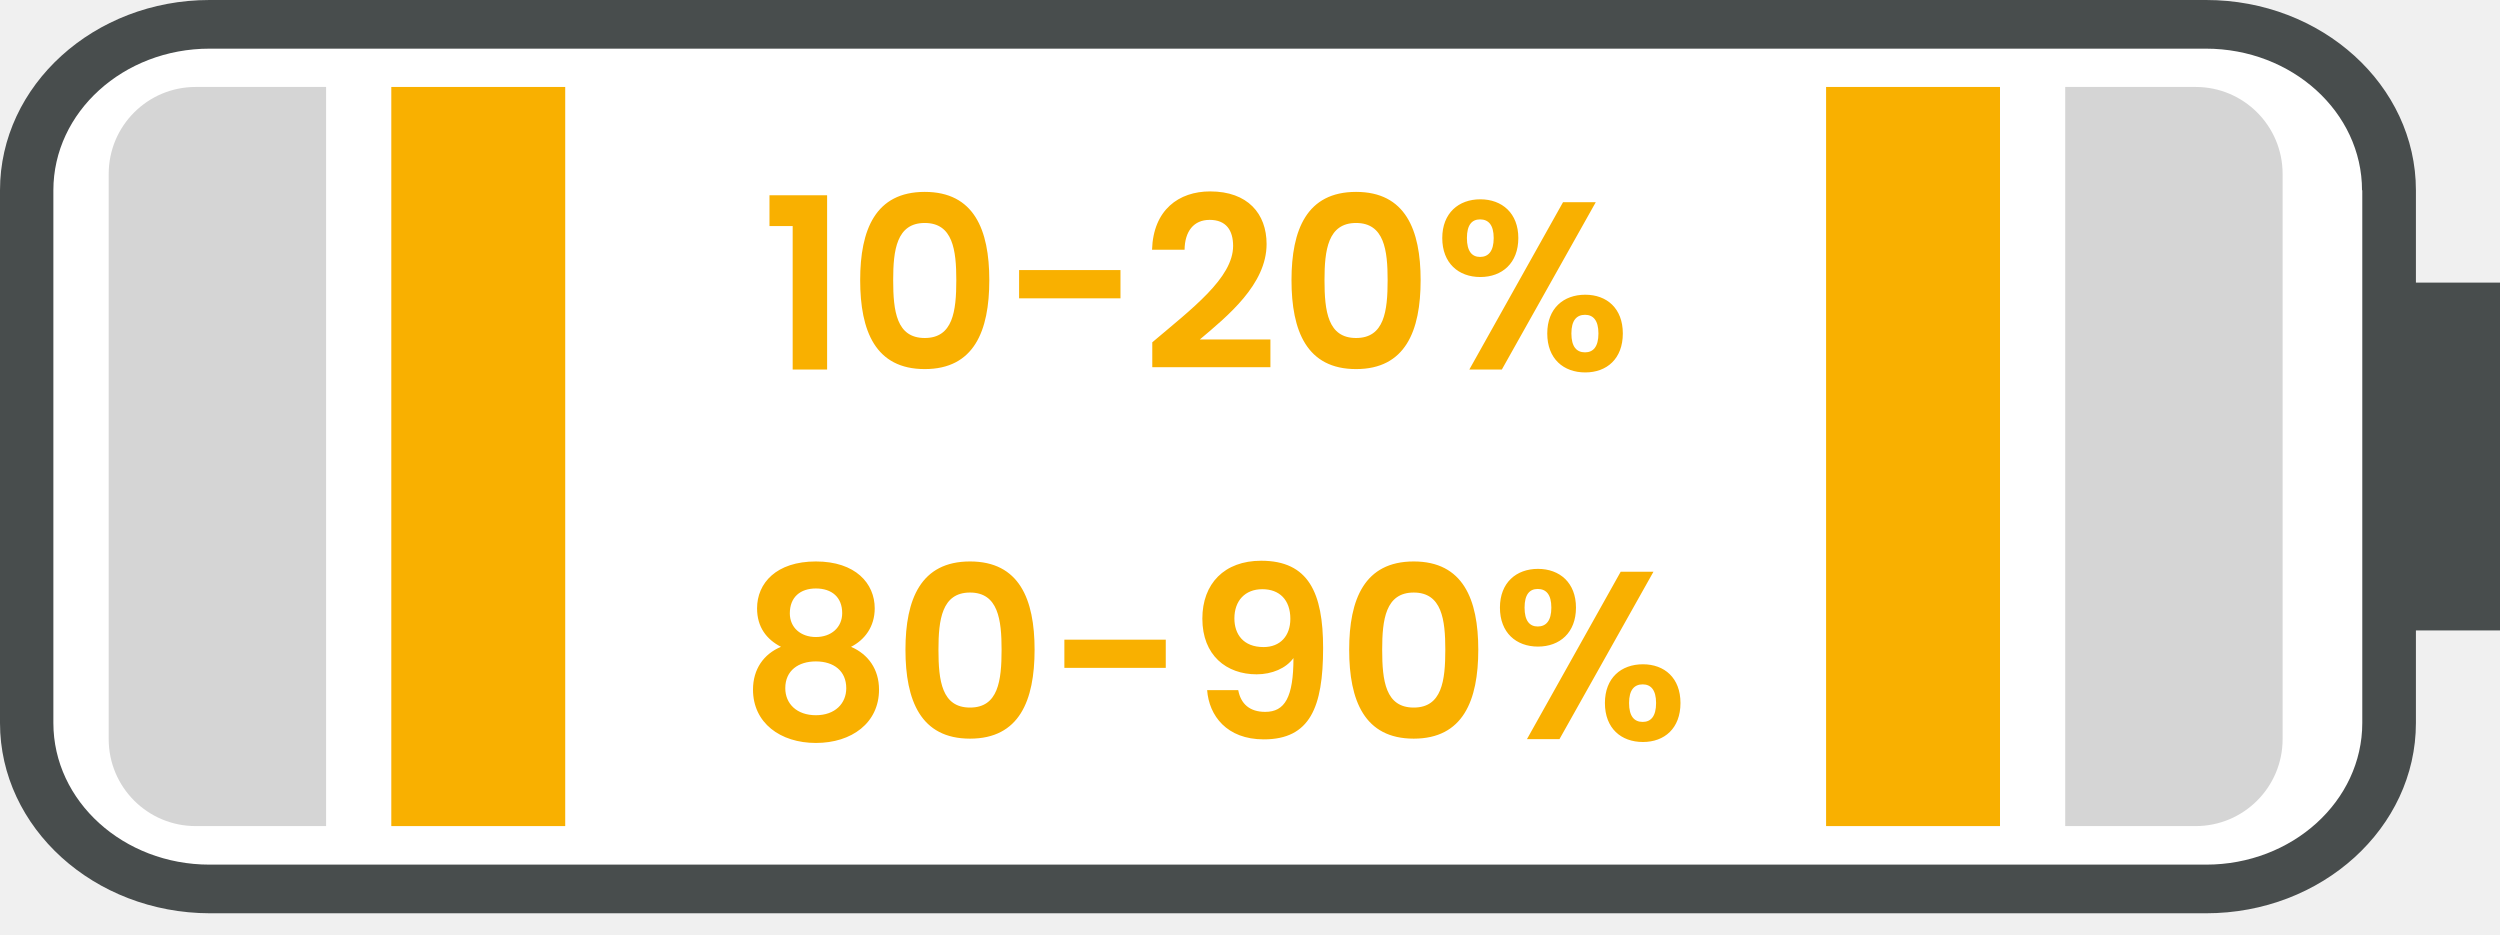
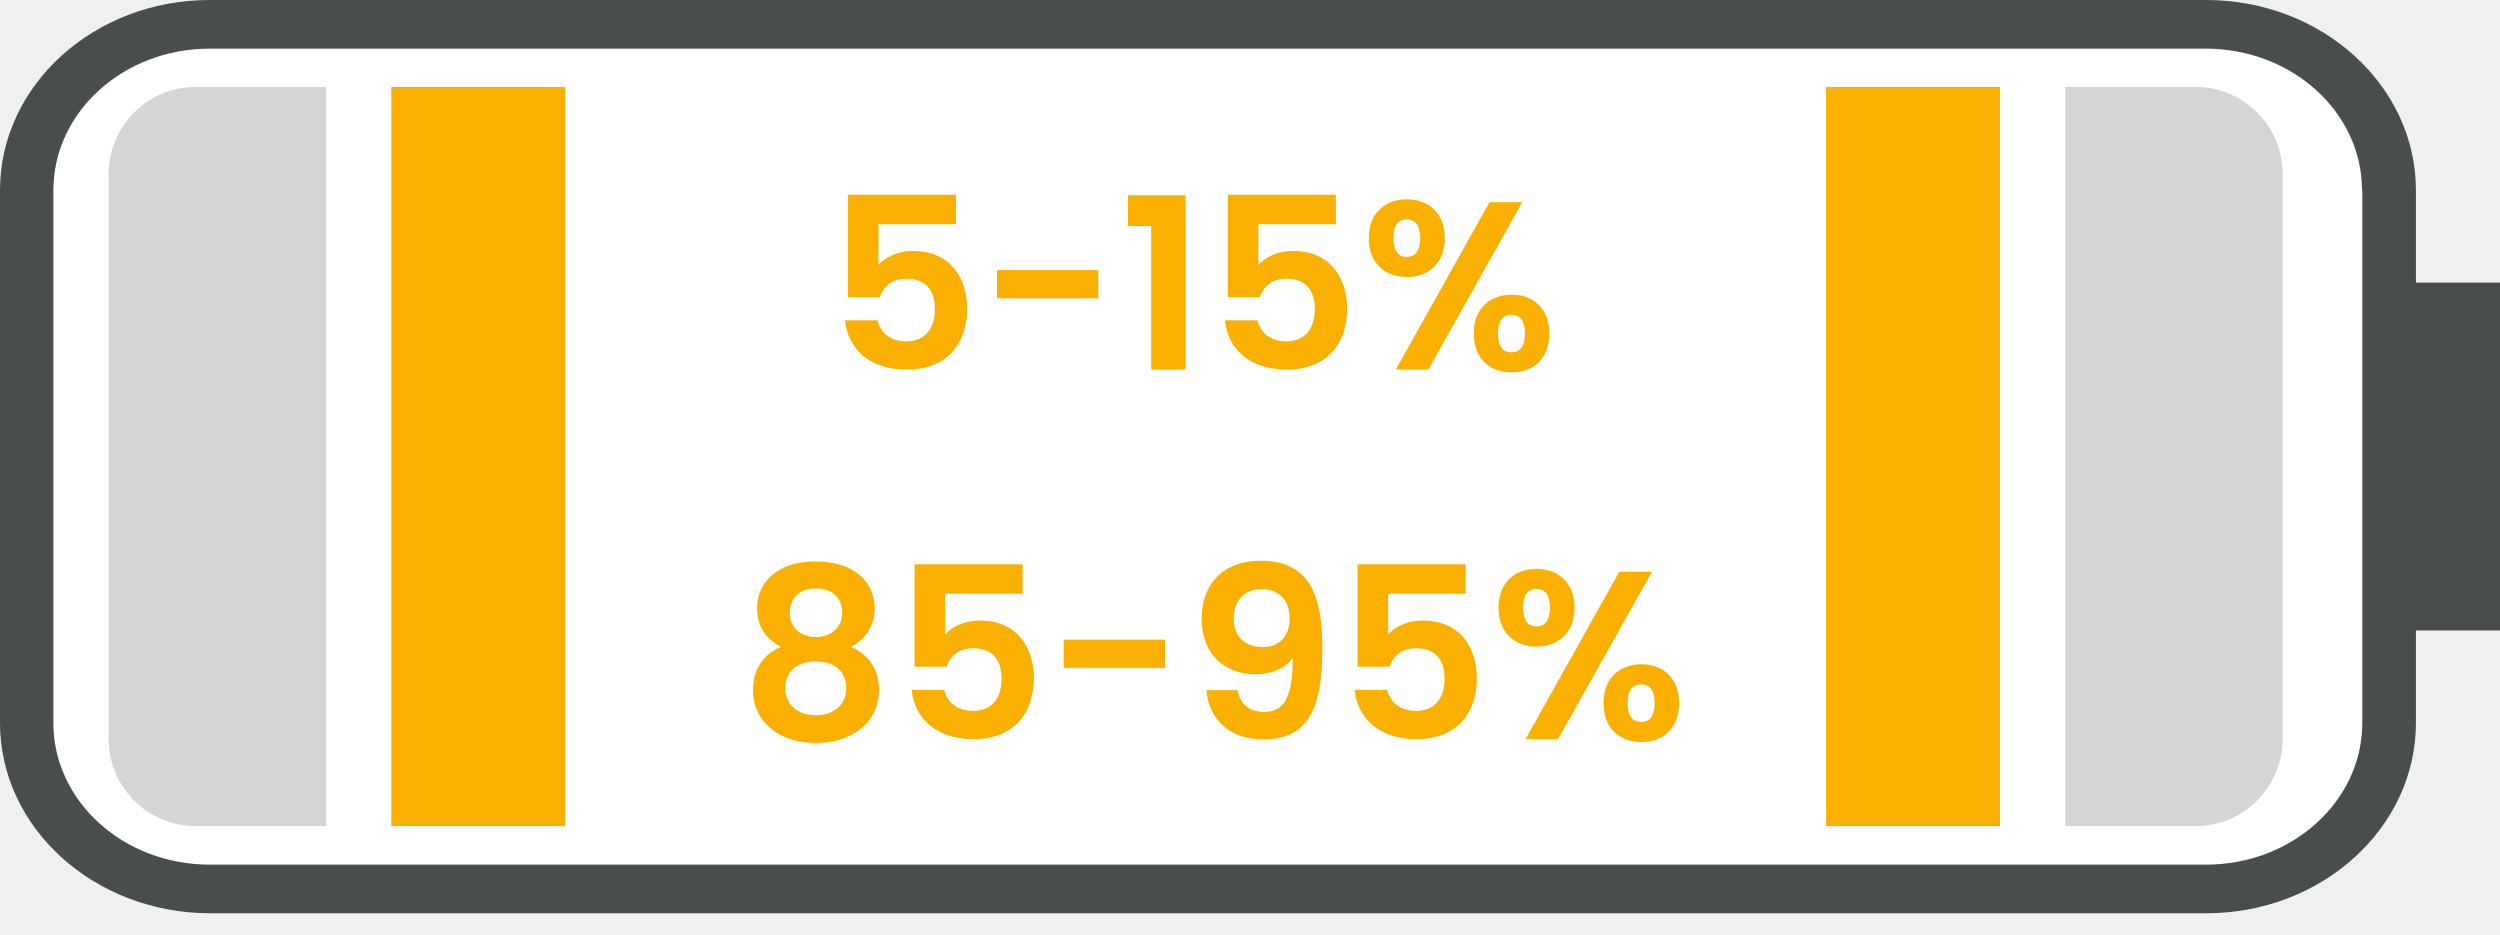
<svg xmlns="http://www.w3.org/2000/svg" width="115" height="43" viewBox="0 0 115 43" fill="none">
  <rect x="109" y="2" width="38" height="107" rx="4" transform="rotate(90 109 2)" fill="white" />
  <path d="M9 4C6.791 4 5 5.791 5 8L5 34C5 36.209 6.791 38 9 38L15 38L15 4L9 4Z" fill="#D5D5D5" />
  <path d="M-1.64498e-05 33.258L-1.55722e-05 8.753C-1.53993e-05 3.924 4.327 -4.41105e-06 9.639 -4.12764e-06L101.481 -5.14927e-07C106.805 -2.30874e-07 111.132 3.924 111.132 8.753L111.132 33.258C111.132 38.087 106.805 42.011 101.481 42.011L9.651 42.011C4.327 42 -1.66223e-05 38.076 -1.64498e-05 33.258ZM108.653 8.753C108.653 5.159 105.432 2.238 101.469 2.238L9.639 2.238C5.676 2.238 2.455 5.159 2.455 8.753L2.455 33.258C2.455 36.852 5.676 39.773 9.639 39.773L101.481 39.773C105.444 39.773 108.665 36.852 108.665 33.258L108.665 8.753L108.653 8.753Z" fill="#484D4D" />
  <rect x="111" y="13" width="4" height="16" fill="#484D4D" />
  <rect x="92" y="4" width="34" height="8" transform="rotate(90 92 4)" fill="#F9B000" />
  <rect x="26" y="4" width="34" height="8" transform="rotate(90 26 4)" fill="#F9B000" />
-   <path d="M36.463 17L38.047 17L38.047 8.981L35.396 8.981L35.396 10.4L36.463 10.4L36.463 17ZM39.568 12.886C39.568 15.229 40.272 16.978 42.538 16.978C44.804 16.978 45.508 15.229 45.508 12.886C45.508 10.565 44.804 8.827 42.538 8.827C40.272 8.827 39.568 10.565 39.568 12.886ZM43.99 12.886C43.99 14.316 43.836 15.548 42.538 15.548C41.24 15.548 41.086 14.316 41.086 12.886C41.086 11.511 41.24 10.257 42.538 10.257C43.836 10.257 43.99 11.511 43.99 12.886ZM46.878 13.722L51.542 13.722L51.542 12.424L46.878 12.424L46.878 13.722ZM53.005 16.89L58.439 16.89L58.439 15.614L55.194 15.614C56.47 14.536 58.263 13.084 58.263 11.225C58.263 9.828 57.394 8.805 55.667 8.805C54.226 8.805 53.049 9.652 52.994 11.489L54.49 11.489C54.501 10.642 54.908 10.114 55.645 10.114C56.404 10.114 56.723 10.598 56.723 11.313C56.723 12.787 54.82 14.206 53.005 15.746L53.005 16.89ZM59.409 12.886C59.409 15.229 60.113 16.978 62.379 16.978C64.645 16.978 65.349 15.229 65.349 12.886C65.349 10.565 64.645 8.827 62.379 8.827C60.113 8.827 59.409 10.565 59.409 12.886ZM63.831 12.886C63.831 14.316 63.677 15.548 62.379 15.548C61.081 15.548 60.927 14.316 60.927 12.886C60.927 11.511 61.081 10.257 62.379 10.257C63.677 10.257 63.831 11.511 63.831 12.886ZM66.344 10.95C66.344 12.105 67.093 12.743 68.094 12.743C69.094 12.743 69.843 12.105 69.843 10.95C69.843 9.806 69.094 9.168 68.094 9.168C67.093 9.168 66.344 9.806 66.344 10.95ZM68.082 10.092C68.468 10.092 68.71 10.345 68.71 10.95C68.71 11.555 68.468 11.819 68.082 11.819C67.709 11.819 67.478 11.555 67.478 10.95C67.478 10.345 67.709 10.092 68.082 10.092ZM67.588 17L69.084 17L73.406 9.3L71.9 9.3L67.588 17ZM71.174 15.339C71.174 16.505 71.921 17.132 72.922 17.132C73.912 17.132 74.65 16.505 74.65 15.339C74.65 14.184 73.912 13.557 72.922 13.557C71.921 13.557 71.174 14.184 71.174 15.339ZM72.912 14.481C73.285 14.481 73.528 14.734 73.528 15.339C73.528 15.955 73.285 16.208 72.912 16.208C72.526 16.208 72.284 15.955 72.284 15.339C72.284 14.734 72.526 14.481 72.912 14.481Z" fill="#F9B000" />
-   <path d="M35.925 29.754C35.133 30.084 34.638 30.777 34.638 31.723C34.638 33.252 35.892 34.176 37.531 34.176C39.181 34.176 40.435 33.252 40.435 31.723C40.435 30.788 39.94 30.095 39.148 29.754C39.775 29.435 40.237 28.83 40.237 27.983C40.237 26.839 39.357 25.827 37.531 25.827C35.705 25.827 34.825 26.828 34.825 27.983C34.825 28.852 35.265 29.413 35.925 29.754ZM37.531 29.303C36.838 29.303 36.332 28.874 36.332 28.214C36.332 27.466 36.816 27.07 37.531 27.07C38.268 27.07 38.741 27.477 38.741 28.203C38.741 28.863 38.235 29.303 37.531 29.303ZM37.531 30.425C38.356 30.425 38.928 30.865 38.928 31.657C38.928 32.361 38.411 32.9 37.531 32.9C36.651 32.9 36.123 32.372 36.123 31.657C36.123 30.843 36.728 30.425 37.531 30.425ZM41.651 29.886C41.651 32.229 42.355 33.978 44.621 33.978C46.887 33.978 47.591 32.229 47.591 29.886C47.591 27.565 46.887 25.827 44.621 25.827C42.355 25.827 41.651 27.565 41.651 29.886ZM46.073 29.886C46.073 31.316 45.919 32.548 44.621 32.548C43.323 32.548 43.169 31.316 43.169 29.886C43.169 28.511 43.323 27.257 44.621 27.257C45.919 27.257 46.073 28.511 46.073 29.886ZM48.961 30.722L53.625 30.722L53.625 29.424L48.961 29.424L48.961 30.722ZM55.528 31.745C55.616 32.922 56.43 34.011 58.135 34.011C60.258 34.011 60.863 32.537 60.863 29.809C60.863 27.268 60.192 25.794 58.014 25.794C56.32 25.794 55.308 26.85 55.308 28.456C55.308 30.15 56.419 31.019 57.805 31.019C58.509 31.019 59.158 30.744 59.499 30.271C59.499 32.075 59.103 32.746 58.201 32.746C57.486 32.746 57.079 32.383 56.958 31.745L55.528 31.745ZM58.124 29.765C57.189 29.765 56.782 29.171 56.782 28.445C56.782 27.642 57.266 27.103 58.069 27.103C58.85 27.103 59.356 27.587 59.356 28.467C59.356 29.248 58.894 29.765 58.124 29.765ZM62.062 29.886C62.062 32.229 62.766 33.978 65.031 33.978C67.297 33.978 68.001 32.229 68.001 29.886C68.001 27.565 67.297 25.827 65.031 25.827C62.766 25.827 62.062 27.565 62.062 29.886ZM66.484 29.886C66.484 31.316 66.329 32.548 65.031 32.548C63.733 32.548 63.58 31.316 63.58 29.886C63.58 28.511 63.733 27.257 65.031 27.257C66.329 27.257 66.484 28.511 66.484 29.886ZM68.997 27.95C68.997 29.105 69.745 29.743 70.746 29.743C71.747 29.743 72.495 29.105 72.495 27.95C72.495 26.806 71.747 26.168 70.746 26.168C69.745 26.168 68.997 26.806 68.997 27.95ZM70.735 27.092C71.12 27.092 71.362 27.345 71.362 27.95C71.362 28.555 71.12 28.819 70.735 28.819C70.361 28.819 70.13 28.555 70.13 27.95C70.13 27.345 70.361 27.092 70.735 27.092ZM70.24 34L71.736 34L76.059 26.3L74.552 26.3L70.24 34ZM73.826 32.339C73.826 33.505 74.574 34.132 75.575 34.132C76.565 34.132 77.302 33.505 77.302 32.339C77.302 31.184 76.565 30.557 75.575 30.557C74.574 30.557 73.826 31.184 73.826 32.339ZM75.564 31.481C75.938 31.481 76.18 31.734 76.18 32.339C76.18 32.955 75.938 33.208 75.564 33.208C75.179 33.208 74.937 32.955 74.937 32.339C74.937 31.734 75.179 31.481 75.564 31.481Z" fill="#F9B000" />
+   <path d="M39.001 8.959L39.001 13.667L40.475 13.667C40.64 13.172 41.047 12.82 41.685 12.82C42.554 12.82 43.005 13.315 43.005 14.217C43.005 15.064 42.598 15.702 41.696 15.702C40.948 15.702 40.497 15.295 40.365 14.734L38.869 14.734C39.001 16.043 39.991 17 41.718 17C43.544 17 44.49 15.834 44.49 14.195C44.49 12.952 43.852 11.544 41.982 11.544C41.311 11.544 40.706 11.83 40.409 12.193L40.409 10.312L43.973 10.312L43.973 8.959L39.001 8.959ZM45.86 13.722L50.524 13.722L50.524 12.424L45.86 12.424L45.86 13.722ZM52.955 17L54.539 17L54.539 8.981L51.888 8.981L51.888 10.4L52.955 10.4L52.955 17ZM56.478 8.959L56.478 13.667L57.953 13.667C58.117 13.172 58.525 12.82 59.163 12.82C60.032 12.82 60.483 13.315 60.483 14.217C60.483 15.064 60.075 15.702 59.173 15.702C58.425 15.702 57.974 15.295 57.843 14.734L56.346 14.734C56.478 16.043 57.468 17 59.196 17C61.022 17 61.968 15.834 61.968 14.195C61.968 12.952 61.33 11.544 59.459 11.544C58.788 11.544 58.184 11.83 57.886 12.193L57.886 10.312L61.45 10.312L61.45 8.959L56.478 8.959ZM62.964 10.95C62.964 12.105 63.712 12.743 64.713 12.743C65.714 12.743 66.462 12.105 66.462 10.95C66.462 9.806 65.714 9.168 64.713 9.168C63.712 9.168 62.964 9.806 62.964 10.95ZM64.702 10.092C65.087 10.092 65.329 10.345 65.329 10.95C65.329 11.555 65.087 11.819 64.702 11.819C64.328 11.819 64.097 11.555 64.097 10.95C64.097 10.345 64.328 10.092 64.702 10.092ZM64.207 17L65.703 17L70.026 9.3L68.519 9.3L64.207 17ZM67.793 15.339C67.793 16.505 68.541 17.132 69.542 17.132C70.532 17.132 71.269 16.505 71.269 15.339C71.269 14.184 70.532 13.557 69.542 13.557C68.541 13.557 67.793 14.184 67.793 15.339ZM69.531 14.481C69.905 14.481 70.147 14.734 70.147 15.339C70.147 15.955 69.905 16.208 69.531 16.208C69.146 16.208 68.904 15.955 68.904 15.339C68.904 14.734 69.146 14.481 69.531 14.481Z" fill="#F9B000" />
+   <path d="M35.925 29.754C35.133 30.084 34.638 30.777 34.638 31.723C34.638 33.252 35.892 34.176 37.531 34.176C39.181 34.176 40.435 33.252 40.435 31.723C40.435 30.788 39.94 30.095 39.148 29.754C39.775 29.435 40.237 28.83 40.237 27.983C40.237 26.839 39.357 25.827 37.531 25.827C35.705 25.827 34.825 26.828 34.825 27.983C34.825 28.852 35.265 29.413 35.925 29.754ZM37.531 29.303C36.838 29.303 36.332 28.874 36.332 28.214C36.332 27.466 36.816 27.07 37.531 27.07C38.268 27.07 38.741 27.477 38.741 28.203C38.741 28.863 38.235 29.303 37.531 29.303ZM37.531 30.425C38.356 30.425 38.928 30.865 38.928 31.657C38.928 32.361 38.411 32.9 37.531 32.9C36.651 32.9 36.123 32.372 36.123 31.657C36.123 30.843 36.728 30.425 37.531 30.425ZM42.069 25.959L42.069 30.667L43.543 30.667C43.708 30.172 44.115 29.82 44.753 29.82C45.622 29.82 46.073 30.315 46.073 31.217C46.073 32.064 45.666 32.702 44.764 32.702C44.016 32.702 43.565 32.295 43.433 31.734L41.937 31.734C42.069 33.043 43.059 34 44.786 34C46.612 34 47.558 32.834 47.558 31.195C47.558 29.952 46.92 28.544 45.05 28.544C44.379 28.544 43.774 28.83 43.477 29.193L43.477 27.312L47.041 27.312L47.041 25.959L42.069 25.959ZM48.928 30.722L53.593 30.722L53.593 29.424L48.928 29.424L48.928 30.722ZM55.495 31.745C55.584 32.922 56.398 34.011 58.102 34.011C60.225 34.011 60.831 32.537 60.831 29.809C60.831 27.268 60.16 25.794 57.981 25.794C56.288 25.794 55.276 26.85 55.276 28.456C55.276 30.15 56.386 31.019 57.773 31.019C58.477 31.019 59.126 30.744 59.467 30.271C59.467 32.075 59.071 32.746 58.169 32.746C57.453 32.746 57.047 32.383 56.925 31.745L55.495 31.745ZM58.092 29.765C57.157 29.765 56.749 29.171 56.749 28.445C56.749 27.642 57.233 27.103 58.036 27.103C58.818 27.103 59.324 27.587 59.324 28.467C59.324 29.248 58.861 29.765 58.092 29.765ZM62.447 25.959L62.447 30.667L63.921 30.667C64.086 30.172 64.493 29.82 65.131 29.82C66 29.82 66.451 30.315 66.451 31.217C66.451 32.064 66.044 32.702 65.142 32.702C64.394 32.702 63.943 32.295 63.811 31.734L62.315 31.734C62.447 33.043 63.437 34 65.164 34C66.99 34 67.936 32.834 67.936 31.195C67.936 29.952 67.298 28.544 65.428 28.544C64.757 28.544 64.152 28.83 63.855 29.193L63.855 27.312L67.419 27.312L67.419 25.959L62.447 25.959ZM68.932 27.95C68.932 29.105 69.68 29.743 70.681 29.743C71.682 29.743 72.43 29.105 72.43 27.95C72.43 26.806 71.682 26.168 70.681 26.168C69.68 26.168 68.932 26.806 68.932 27.95ZM70.67 27.092C71.055 27.092 71.297 27.345 71.297 27.95C71.297 28.555 71.055 28.819 70.67 28.819C70.296 28.819 70.065 28.555 70.065 27.95C70.065 27.345 70.296 27.092 70.67 27.092ZM70.175 34L71.671 34L75.994 26.3L74.487 26.3L70.175 34ZM73.761 32.339C73.761 33.505 74.509 34.132 75.51 34.132C76.5 34.132 77.237 33.505 77.237 32.339C77.237 31.184 76.5 30.557 75.51 30.557C74.509 30.557 73.761 31.184 73.761 32.339ZM75.499 31.481C75.873 31.481 76.115 31.734 76.115 32.339C76.115 32.955 75.873 33.208 75.499 33.208C75.114 33.208 74.872 32.955 74.872 32.339C74.872 31.734 75.114 31.481 75.499 31.481Z" fill="#F9B000" />
  <path d="M101 4C103.209 4 105 5.791 105 8L105 34C105 36.209 103.209 38 101 38L95 38L95 4L101 4Z" fill="#D5D5D5" />
</svg>
